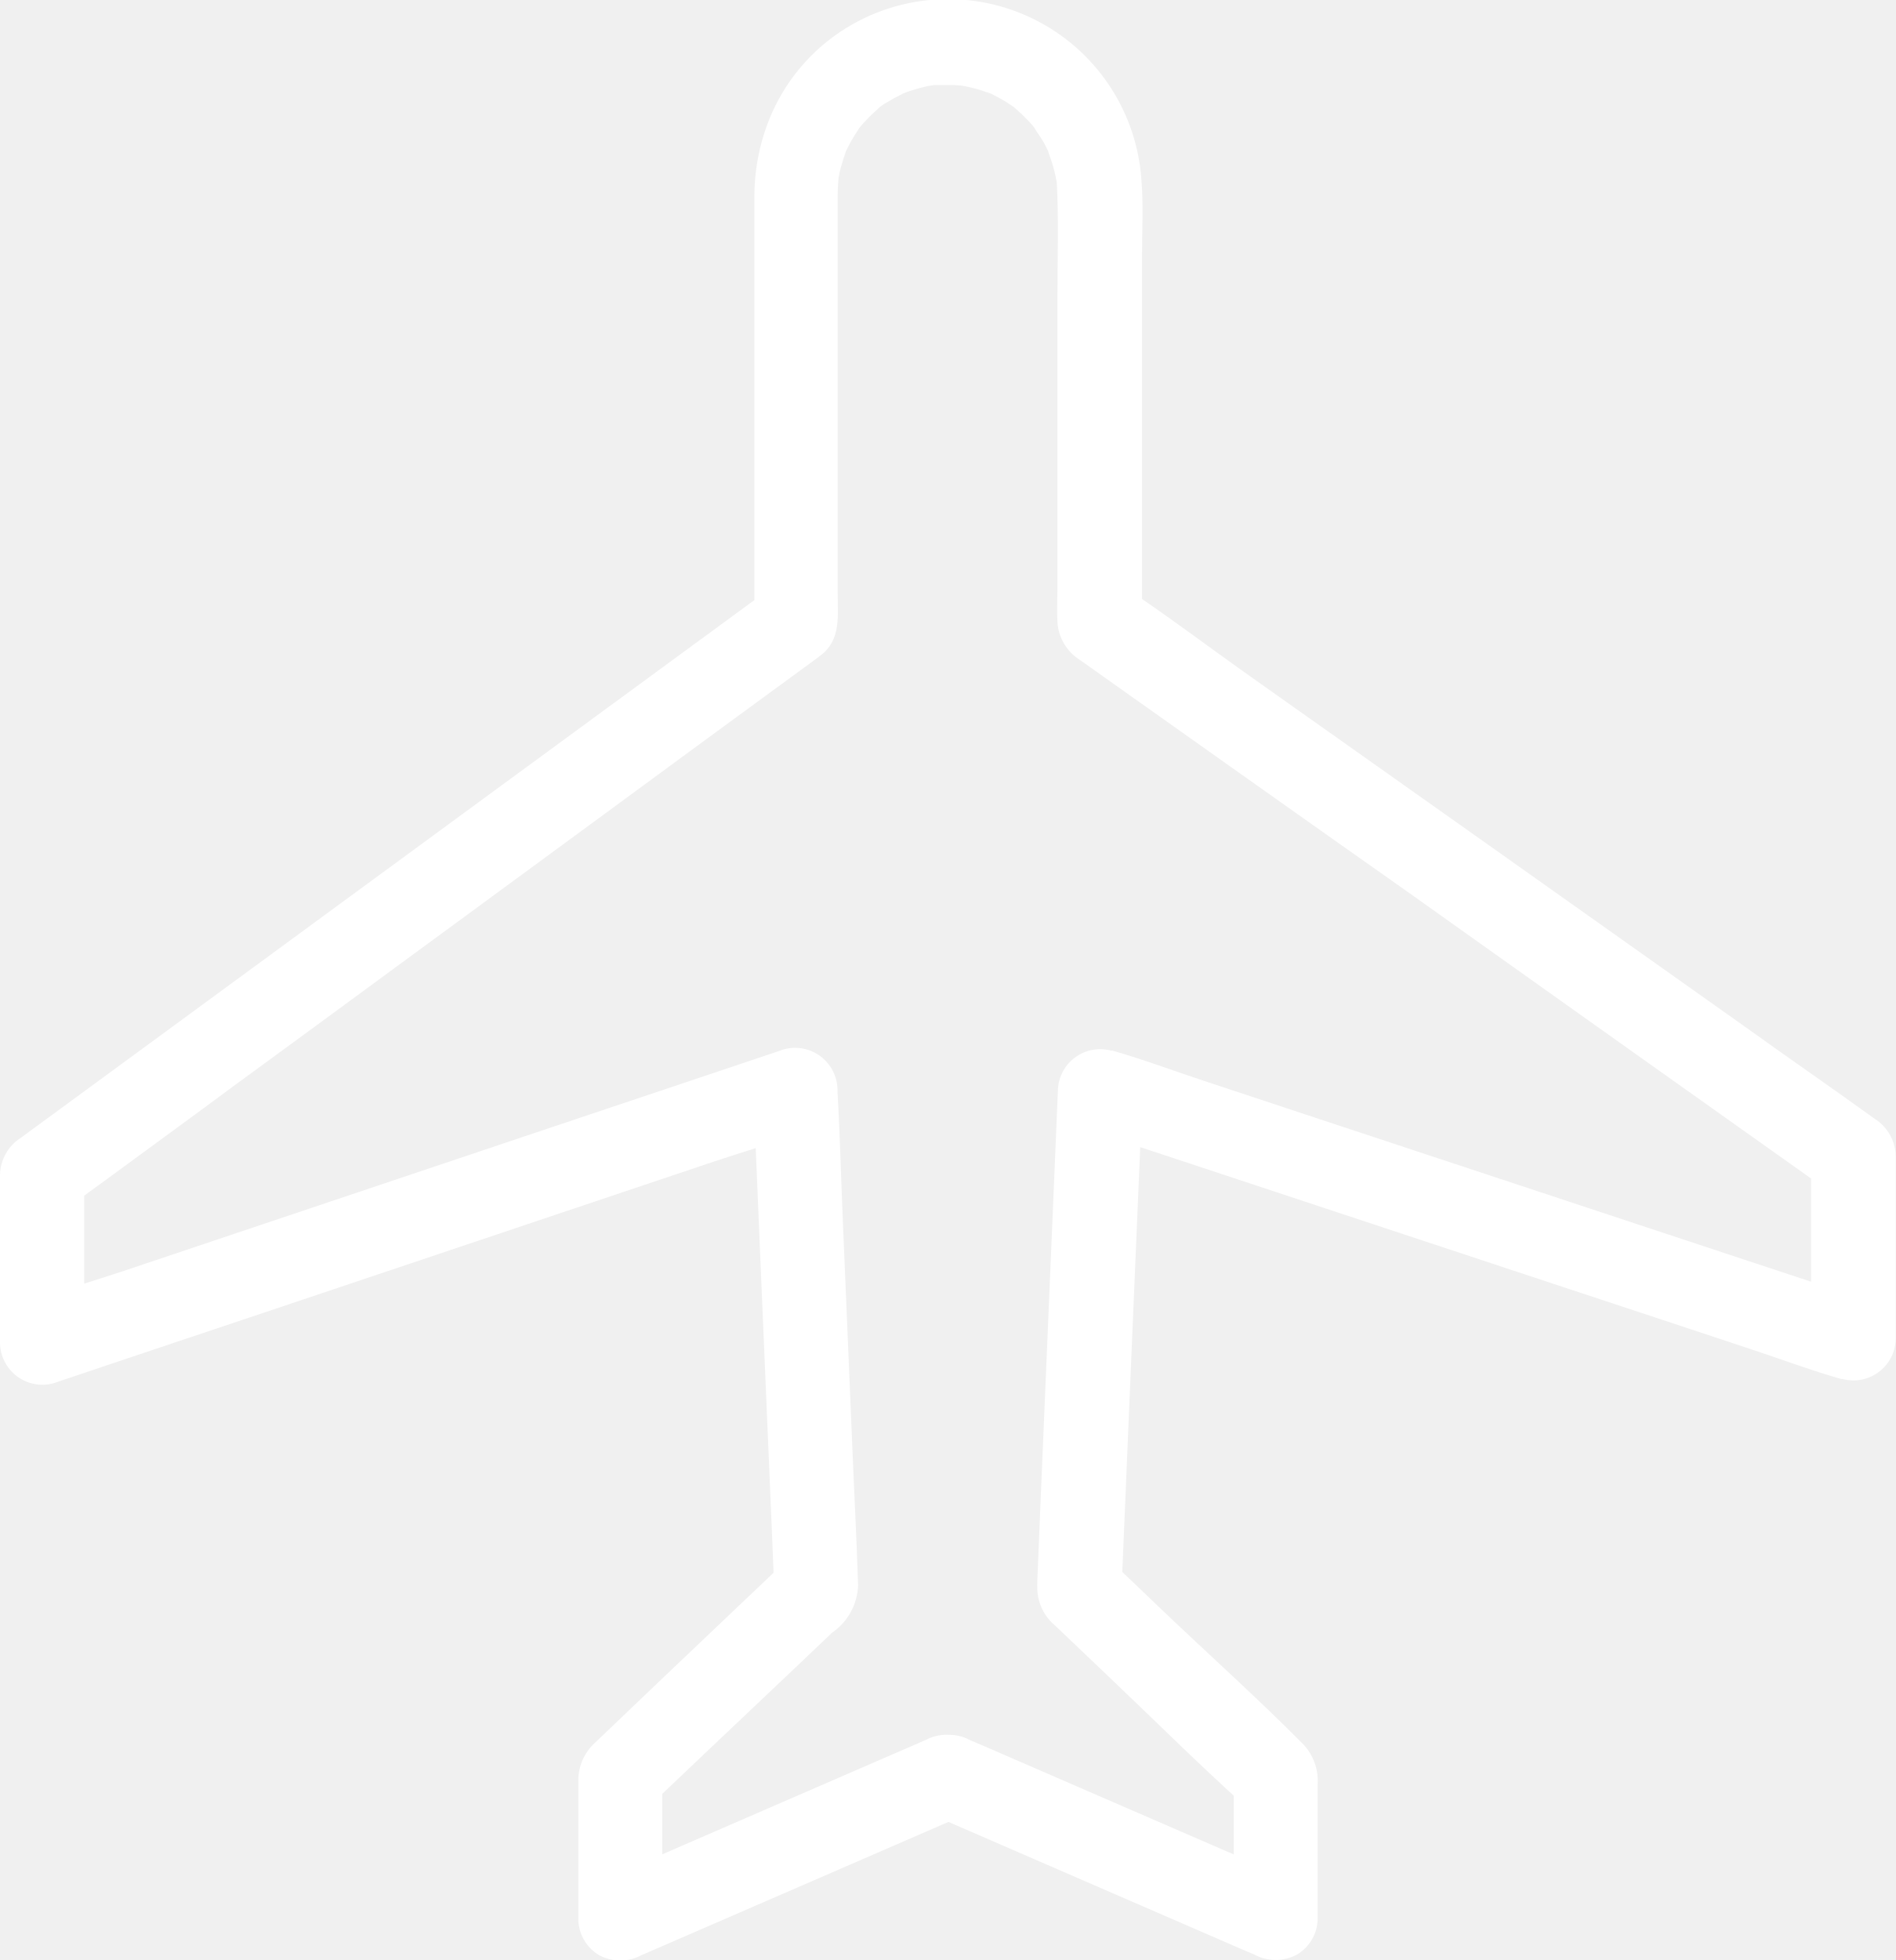
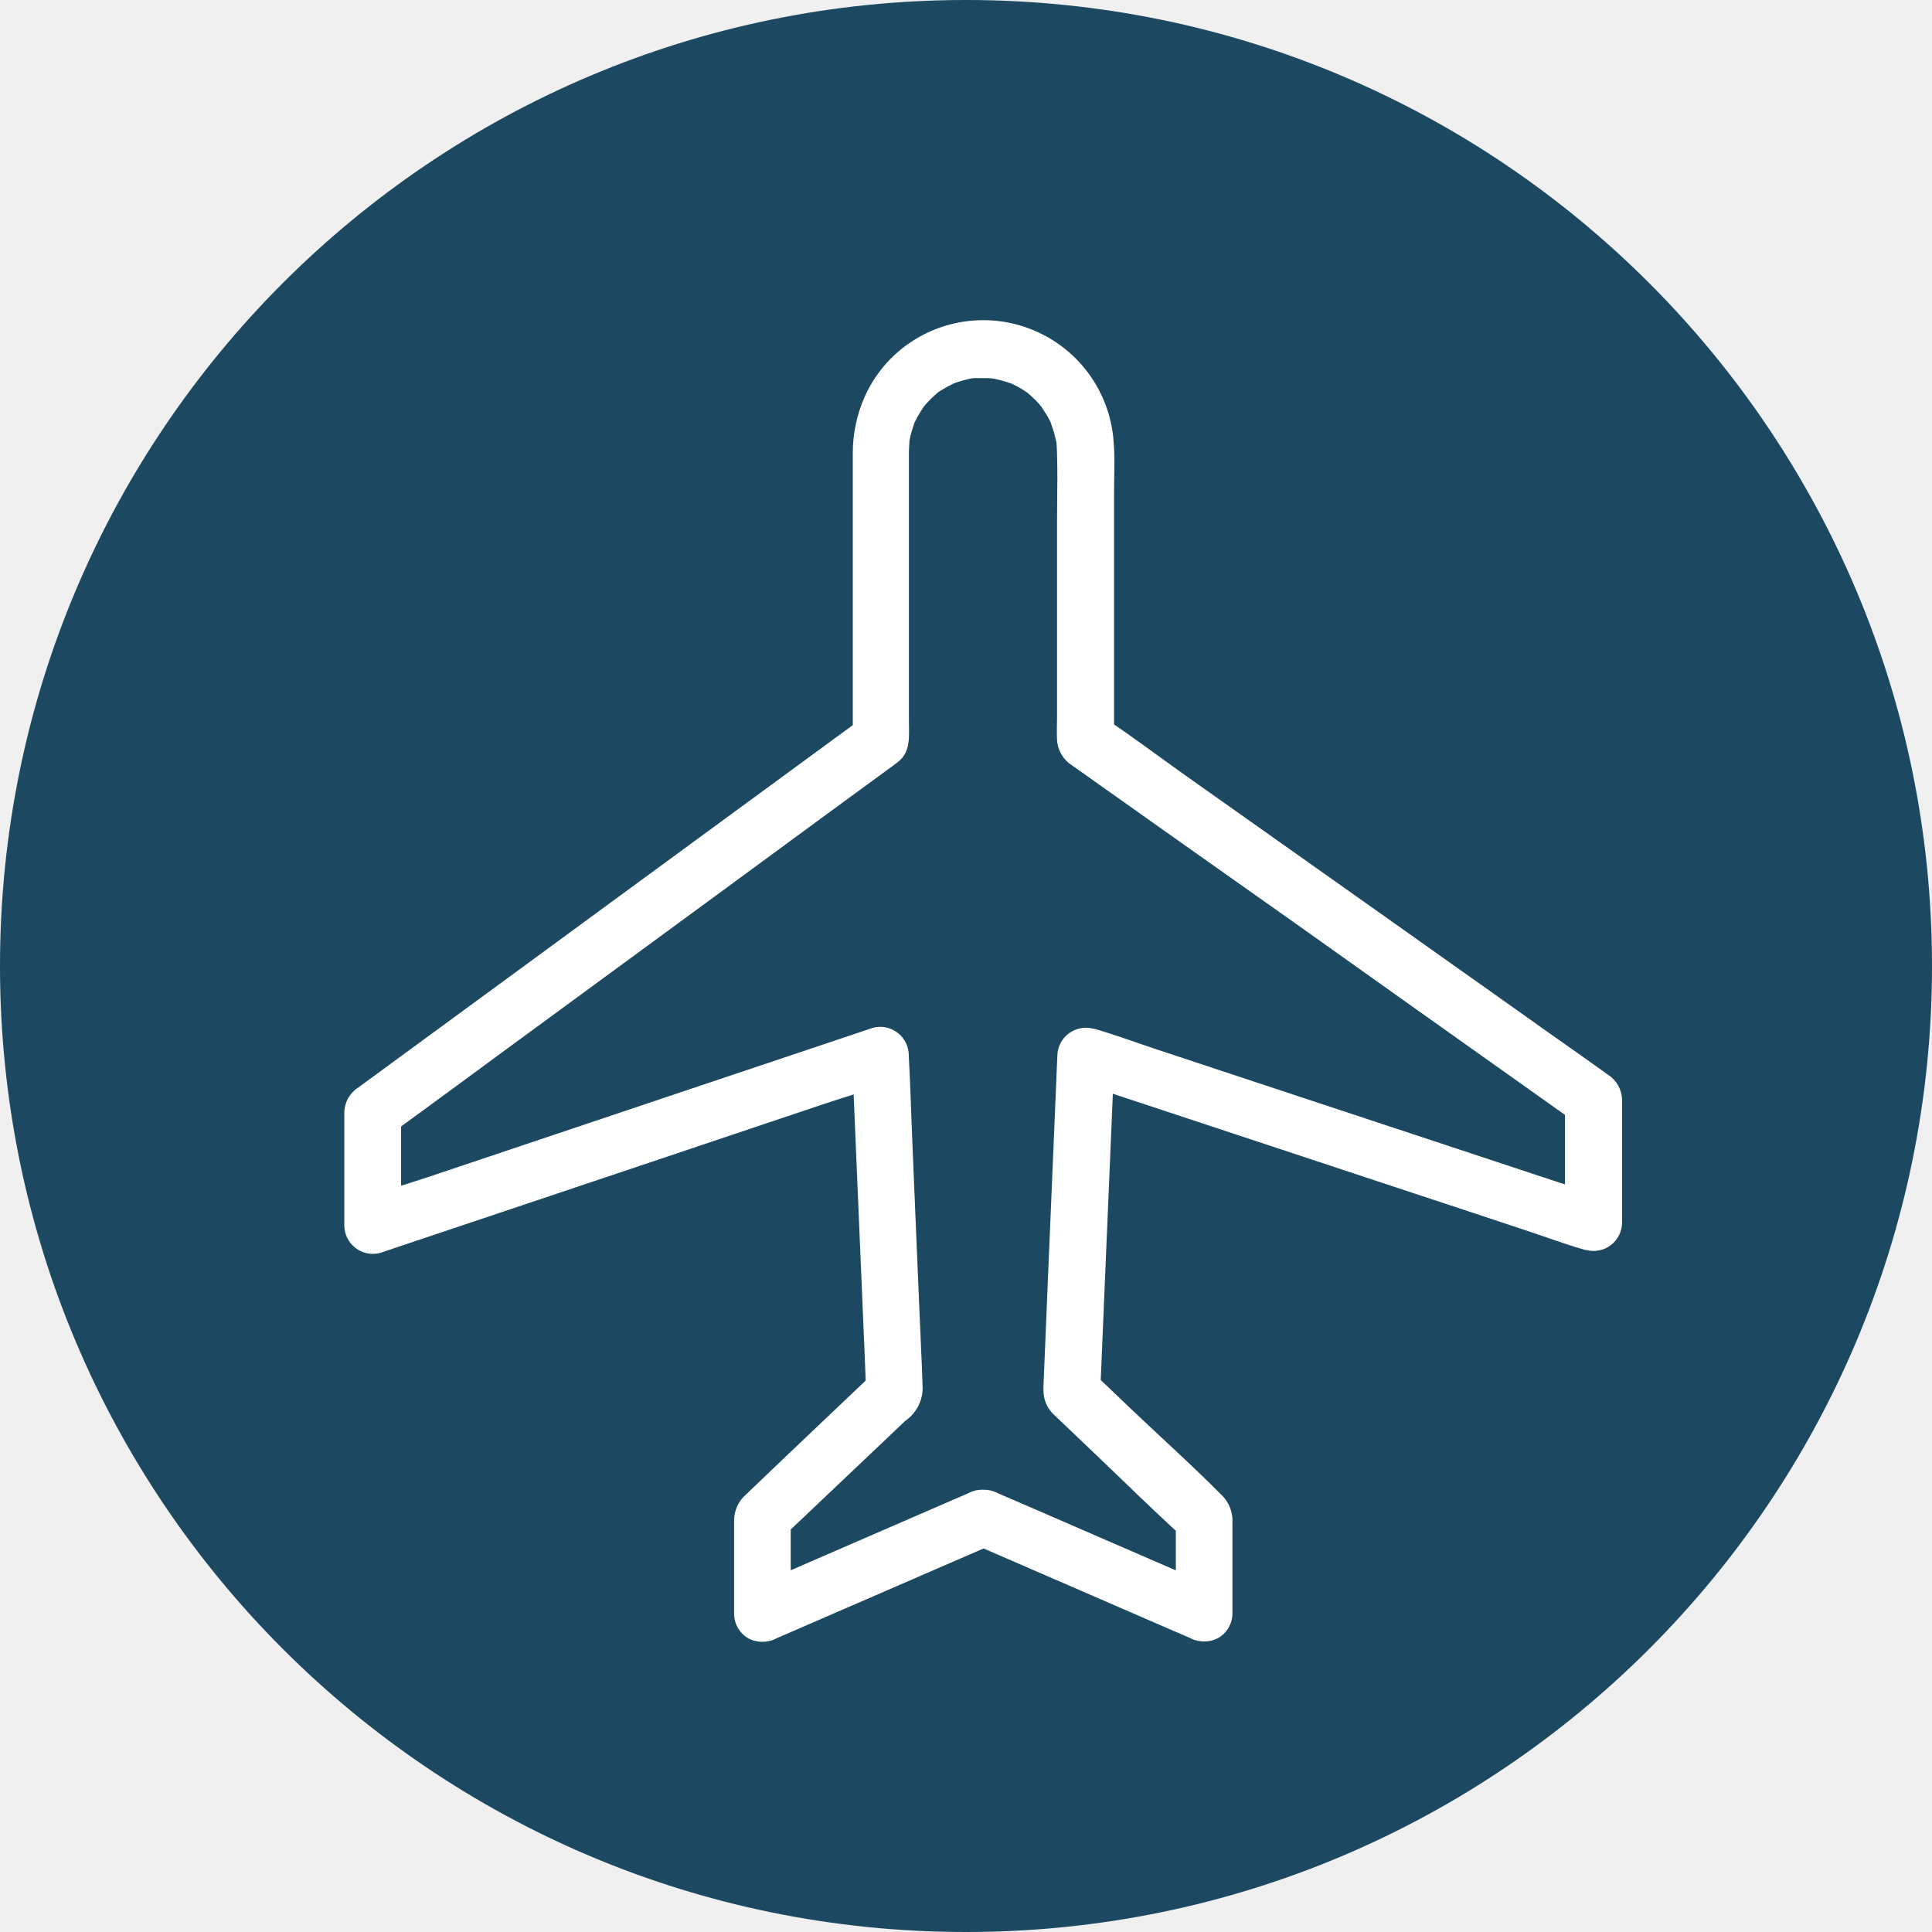
- <svg xmlns="http://www.w3.org/2000/svg" width="21.82" height="22.559" viewBox="0 0 21.82 22.559">
-   <g id="noun_Flight_2335320" transform="translate(0 0)">
-     <g id="Group_16" data-name="Group 16" transform="translate(0 0)">
-       <g id="Group_15" data-name="Group 15" transform="translate(0 0)">
-         <path id="Path_139" data-name="Path 139" d="M71.717,65.707l-3.3,1.432c-.155.068-.31.135-.464.2.242.14.486.278.728.418V66.123c-.048.114-.094.227-.143.341q.66-.628,1.323-1.255c.259-.244.518-.491.774-.735a.691.691,0,0,0,.3-.544c-.017-.544-.046-1.086-.068-1.63-.036-.844-.07-1.686-.106-2.53-.022-.505-.034-1.013-.063-1.521v-.024a.489.489,0,0,0-.612-.467l-.863.29c-.689.23-1.376.462-2.065.692l-2.508.842q-1.085.363-2.169.728c-.348.116-.709.218-1.052.353l-.015,0,.612.467V59.2l-.239.418.556-.406c.467-.343.936-.684,1.4-1.028q.943-.689,1.884-1.381l1.978-1.451,1.69-1.241,1.021-.747c.065-.048.131-.094.193-.143.23-.177.191-.452.191-.706v-4.6c0-.063.007-.123.01-.184s-.007.046-.007.046a.334.334,0,0,0,.007-.048c.007-.039.015-.075.024-.111.017-.063.036-.123.058-.186.027-.082-.046.089.007-.017.017-.034.034-.068.051-.1.031-.056.068-.109.1-.162.048-.075-.056.065,0,0,.024-.029.048-.056.073-.082.046-.051.1-.1.148-.143l.036-.029c.041-.036-.034.031-.036.027a.469.469,0,0,1,.092-.063q.087-.054.181-.1l.044-.019c.048-.029-.044.022-.041.017s.092-.034.106-.039q.094-.029.189-.051c.019,0,.126-.019.048-.01s-.012,0,0,0,.056,0,.082,0c.056,0,.114,0,.169,0l.1.007c.056,0-.046-.007-.046-.007a.618.618,0,0,0,.065.012,1.97,1.97,0,0,1,.206.053c.031.01.06.024.092.031.053.017-.046-.017-.041-.019s.051.024.058.027a1.842,1.842,0,0,1,.167.092l.08.053c.077.051-.022-.019-.022-.019s.041.034.048.041a1.76,1.76,0,0,1,.138.131.867.867,0,0,1,.063.07l.029.036c.041.046-.046-.075-.017-.022s.077.114.111.174l.044.085c.007.015.012.029.019.044.029.056-.029-.087-.012-.027s.044.121.06.184c.01.036.019.075.027.111a.342.342,0,0,0,.01.048c.015.065-.007-.1,0-.031.027.455.01.912.01,1.366v3.333c0,.135-.007.276,0,.411a.555.555,0,0,0,.259.433c.031.022.063.044.092.065l.385.273,1.386.982q.947.671,1.9,1.342l2,1.422q.86.609,1.717,1.219l1.033.733.143.1-.239-.418v2.106l.612-.467-.861-.283c-.692-.23-1.386-.457-2.077-.687l-2.5-.827c-.721-.239-1.444-.476-2.164-.716-.351-.116-.7-.247-1.054-.348l-.015,0a.487.487,0,0,0-.612.467c-.017.421-.036.839-.053,1.26-.036.837-.07,1.671-.106,2.508-.027.617-.051,1.231-.077,1.848a1.175,1.175,0,0,0,0,.131.565.565,0,0,0,.2.4l.653.622c.505.481,1,.972,1.519,1.441l.031.029c-.048-.114-.094-.227-.143-.341V67.76c.242-.14.486-.278.728-.418l-3.3-1.432c-.155-.068-.31-.135-.464-.2a.5.5,0,0,0-.663.174.489.489,0,0,0,.174.663l3.3,1.432c.155.068.31.135.464.2a.515.515,0,0,0,.489,0,.487.487,0,0,0,.239-.418V66.215a.614.614,0,0,0-.164-.455c-.527-.532-1.088-1.033-1.63-1.55-.2-.191-.4-.385-.607-.576.048.114.094.227.143.341.027-.648.056-1.3.082-1.947l.131-3.091.029-.711-.612.467.861.283c.692.23,1.386.457,2.077.687l2.5.827c.721.239,1.444.476,2.164.716.351.116.7.247,1.054.348l.015,0a.487.487,0,0,0,.612-.467v-2.1a.52.52,0,0,0-.239-.426l-.024-.017c-.493-.356-.994-.7-1.49-1.057q-1.422-1.008-2.844-2.015t-2.827-2c-.489-.346-.97-.711-1.47-1.042l-.022-.015.239.418v-4.22c0-.283.017-.576-.007-.859a2.232,2.232,0,0,0-3.313-1.8,2.2,2.2,0,0,0-.943,1.033,2.388,2.388,0,0,0-.2.953v4.892l.239-.418c-.394.29-.791.578-1.185.868L66.1,55.257l-2.88,2.111-1.792,1.313-.128.094a.518.518,0,0,0-.244.43c0,.065,0,.131,0,.2v1.732a.488.488,0,0,0,.612.467l.863-.29c.689-.23,1.376-.462,2.065-.692l2.508-.842q1.085-.363,2.169-.728c.348-.116.709-.218,1.052-.353l.015,0-.612-.467c.027.648.056,1.3.082,1.947l.131,3.091.029.711c.048-.114.094-.227.143-.341l-1.466,1.393-.733.7a.59.59,0,0,0-.2.421c0,.148,0,.3,0,.445v1.168a.487.487,0,0,0,.239.418.515.515,0,0,0,.489,0l3.3-1.432c.155-.068.31-.135.464-.2a.488.488,0,0,0,.174-.663A.5.5,0,0,0,71.717,65.707Z" transform="translate(-61.056 -45.682)" fill="#fff" />
+ <svg xmlns="http://www.w3.org/2000/svg" width="33" height="33" viewBox="0 0 33 33">
+   <g id="Group_17" data-name="Group 17" transform="translate(0.179 -0.223)">
+     <circle id="Ellipse_18" data-name="Ellipse 18" cx="16.5" cy="16.5" r="16.5" transform="translate(-0.179 0.223)" fill="#1c4961" />
+     <g id="noun_Flight_2335320" transform="translate(5.702 5.702)">
+       <g id="Group_16" data-name="Group 16" transform="translate(0 0)">
+         <g id="Group_15" data-name="Group 15" transform="translate(0 0)">
+           <path id="Path_139" data-name="Path 139" d="M71.717,65.707l-3.3,1.432c-.155.068-.31.135-.464.2.242.14.486.278.728.418V66.123c-.048.114-.094.227-.143.341q.66-.628,1.323-1.255c.259-.244.518-.491.774-.735a.691.691,0,0,0,.3-.544c-.017-.544-.046-1.086-.068-1.63-.036-.844-.07-1.686-.106-2.53-.022-.505-.034-1.013-.063-1.521v-.024a.489.489,0,0,0-.612-.467l-.863.29c-.689.23-1.376.462-2.065.692l-2.508.842q-1.085.363-2.169.728c-.348.116-.709.218-1.052.353l-.015,0,.612.467V59.2l-.239.418.556-.406c.467-.343.936-.684,1.4-1.028q.943-.689,1.884-1.381l1.978-1.451,1.69-1.241,1.021-.747c.065-.048.131-.094.193-.143.23-.177.191-.452.191-.706v-4.6c0-.063.007-.123.01-.184s-.007.046-.007.046a.334.334,0,0,0,.007-.048c.007-.039.015-.075.024-.111.017-.063.036-.123.058-.186.027-.082-.046.089.007-.017.017-.034.034-.068.051-.1.031-.056.068-.109.1-.162.048-.075-.056.065,0,0,.024-.029.048-.056.073-.082.046-.051.1-.1.148-.143l.036-.029c.041-.036-.034.031-.036.027a.469.469,0,0,1,.092-.063q.087-.054.181-.1l.044-.019c.048-.029-.044.022-.041.017s.092-.034.106-.039q.094-.029.189-.051c.019,0,.126-.019.048-.01s-.012,0,0,0,.056,0,.082,0c.056,0,.114,0,.169,0l.1.007c.056,0-.046-.007-.046-.007a.618.618,0,0,0,.065.012,1.97,1.97,0,0,1,.206.053c.031.01.06.024.092.031.053.017-.046-.017-.041-.019s.051.024.058.027a1.842,1.842,0,0,1,.167.092l.08.053c.077.051-.022-.019-.022-.019s.041.034.048.041a1.76,1.76,0,0,1,.138.131.867.867,0,0,1,.063.07l.029.036c.041.046-.046-.075-.017-.022s.077.114.111.174l.044.085c.007.015.012.029.019.044.029.056-.029-.087-.012-.027s.044.121.06.184c.01.036.019.075.027.111a.342.342,0,0,0,.01.048c.015.065-.007-.1,0-.031.027.455.01.912.01,1.366v3.333c0,.135-.007.276,0,.411a.555.555,0,0,0,.259.433c.031.022.063.044.092.065l.385.273,1.386.982q.947.671,1.9,1.342l2,1.422q.86.609,1.717,1.219l1.033.733.143.1-.239-.418v2.106l.612-.467-.861-.283c-.692-.23-1.386-.457-2.077-.687l-2.5-.827c-.721-.239-1.444-.476-2.164-.716-.351-.116-.7-.247-1.054-.348l-.015,0a.487.487,0,0,0-.612.467c-.017.421-.036.839-.053,1.26-.036.837-.07,1.671-.106,2.508-.027.617-.051,1.231-.077,1.848a1.175,1.175,0,0,0,0,.131.565.565,0,0,0,.2.4l.653.622c.505.481,1,.972,1.519,1.441l.031.029c-.048-.114-.094-.227-.143-.341V67.76c.242-.14.486-.278.728-.418l-3.3-1.432c-.155-.068-.31-.135-.464-.2a.5.5,0,0,0-.663.174.489.489,0,0,0,.174.663l3.3,1.432c.155.068.31.135.464.2a.515.515,0,0,0,.489,0,.487.487,0,0,0,.239-.418V66.215a.614.614,0,0,0-.164-.455c-.527-.532-1.088-1.033-1.63-1.55-.2-.191-.4-.385-.607-.576.048.114.094.227.143.341.027-.648.056-1.3.082-1.947l.131-3.091.029-.711-.612.467.861.283c.692.23,1.386.457,2.077.687l2.5.827c.721.239,1.444.476,2.164.716.351.116.7.247,1.054.348l.015,0a.487.487,0,0,0,.612-.467v-2.1a.52.52,0,0,0-.239-.426l-.024-.017c-.493-.356-.994-.7-1.49-1.057q-1.422-1.008-2.844-2.015t-2.827-2c-.489-.346-.97-.711-1.47-1.042l-.022-.015.239.418v-4.22c0-.283.017-.576-.007-.859a2.232,2.232,0,0,0-3.313-1.8,2.2,2.2,0,0,0-.943,1.033,2.388,2.388,0,0,0-.2.953v4.892l.239-.418c-.394.29-.791.578-1.185.868L66.1,55.257l-2.88,2.111-1.792,1.313-.128.094a.518.518,0,0,0-.244.43c0,.065,0,.131,0,.2v1.732a.488.488,0,0,0,.612.467l.863-.29c.689-.23,1.376-.462,2.065-.692l2.508-.842q1.085-.363,2.169-.728c.348-.116.709-.218,1.052-.353l.015,0-.612-.467c.027.648.056,1.3.082,1.947l.131,3.091.029.711c.048-.114.094-.227.143-.341l-1.466,1.393-.733.7a.59.59,0,0,0-.2.421c0,.148,0,.3,0,.445v1.168a.487.487,0,0,0,.239.418.515.515,0,0,0,.489,0l3.3-1.432c.155-.068.31-.135.464-.2a.488.488,0,0,0,.174-.663A.5.5,0,0,0,71.717,65.707Z" transform="translate(-61.056 -45.682)" fill="#fff" />
+         </g>
      </g>
    </g>
  </g>
</svg>
